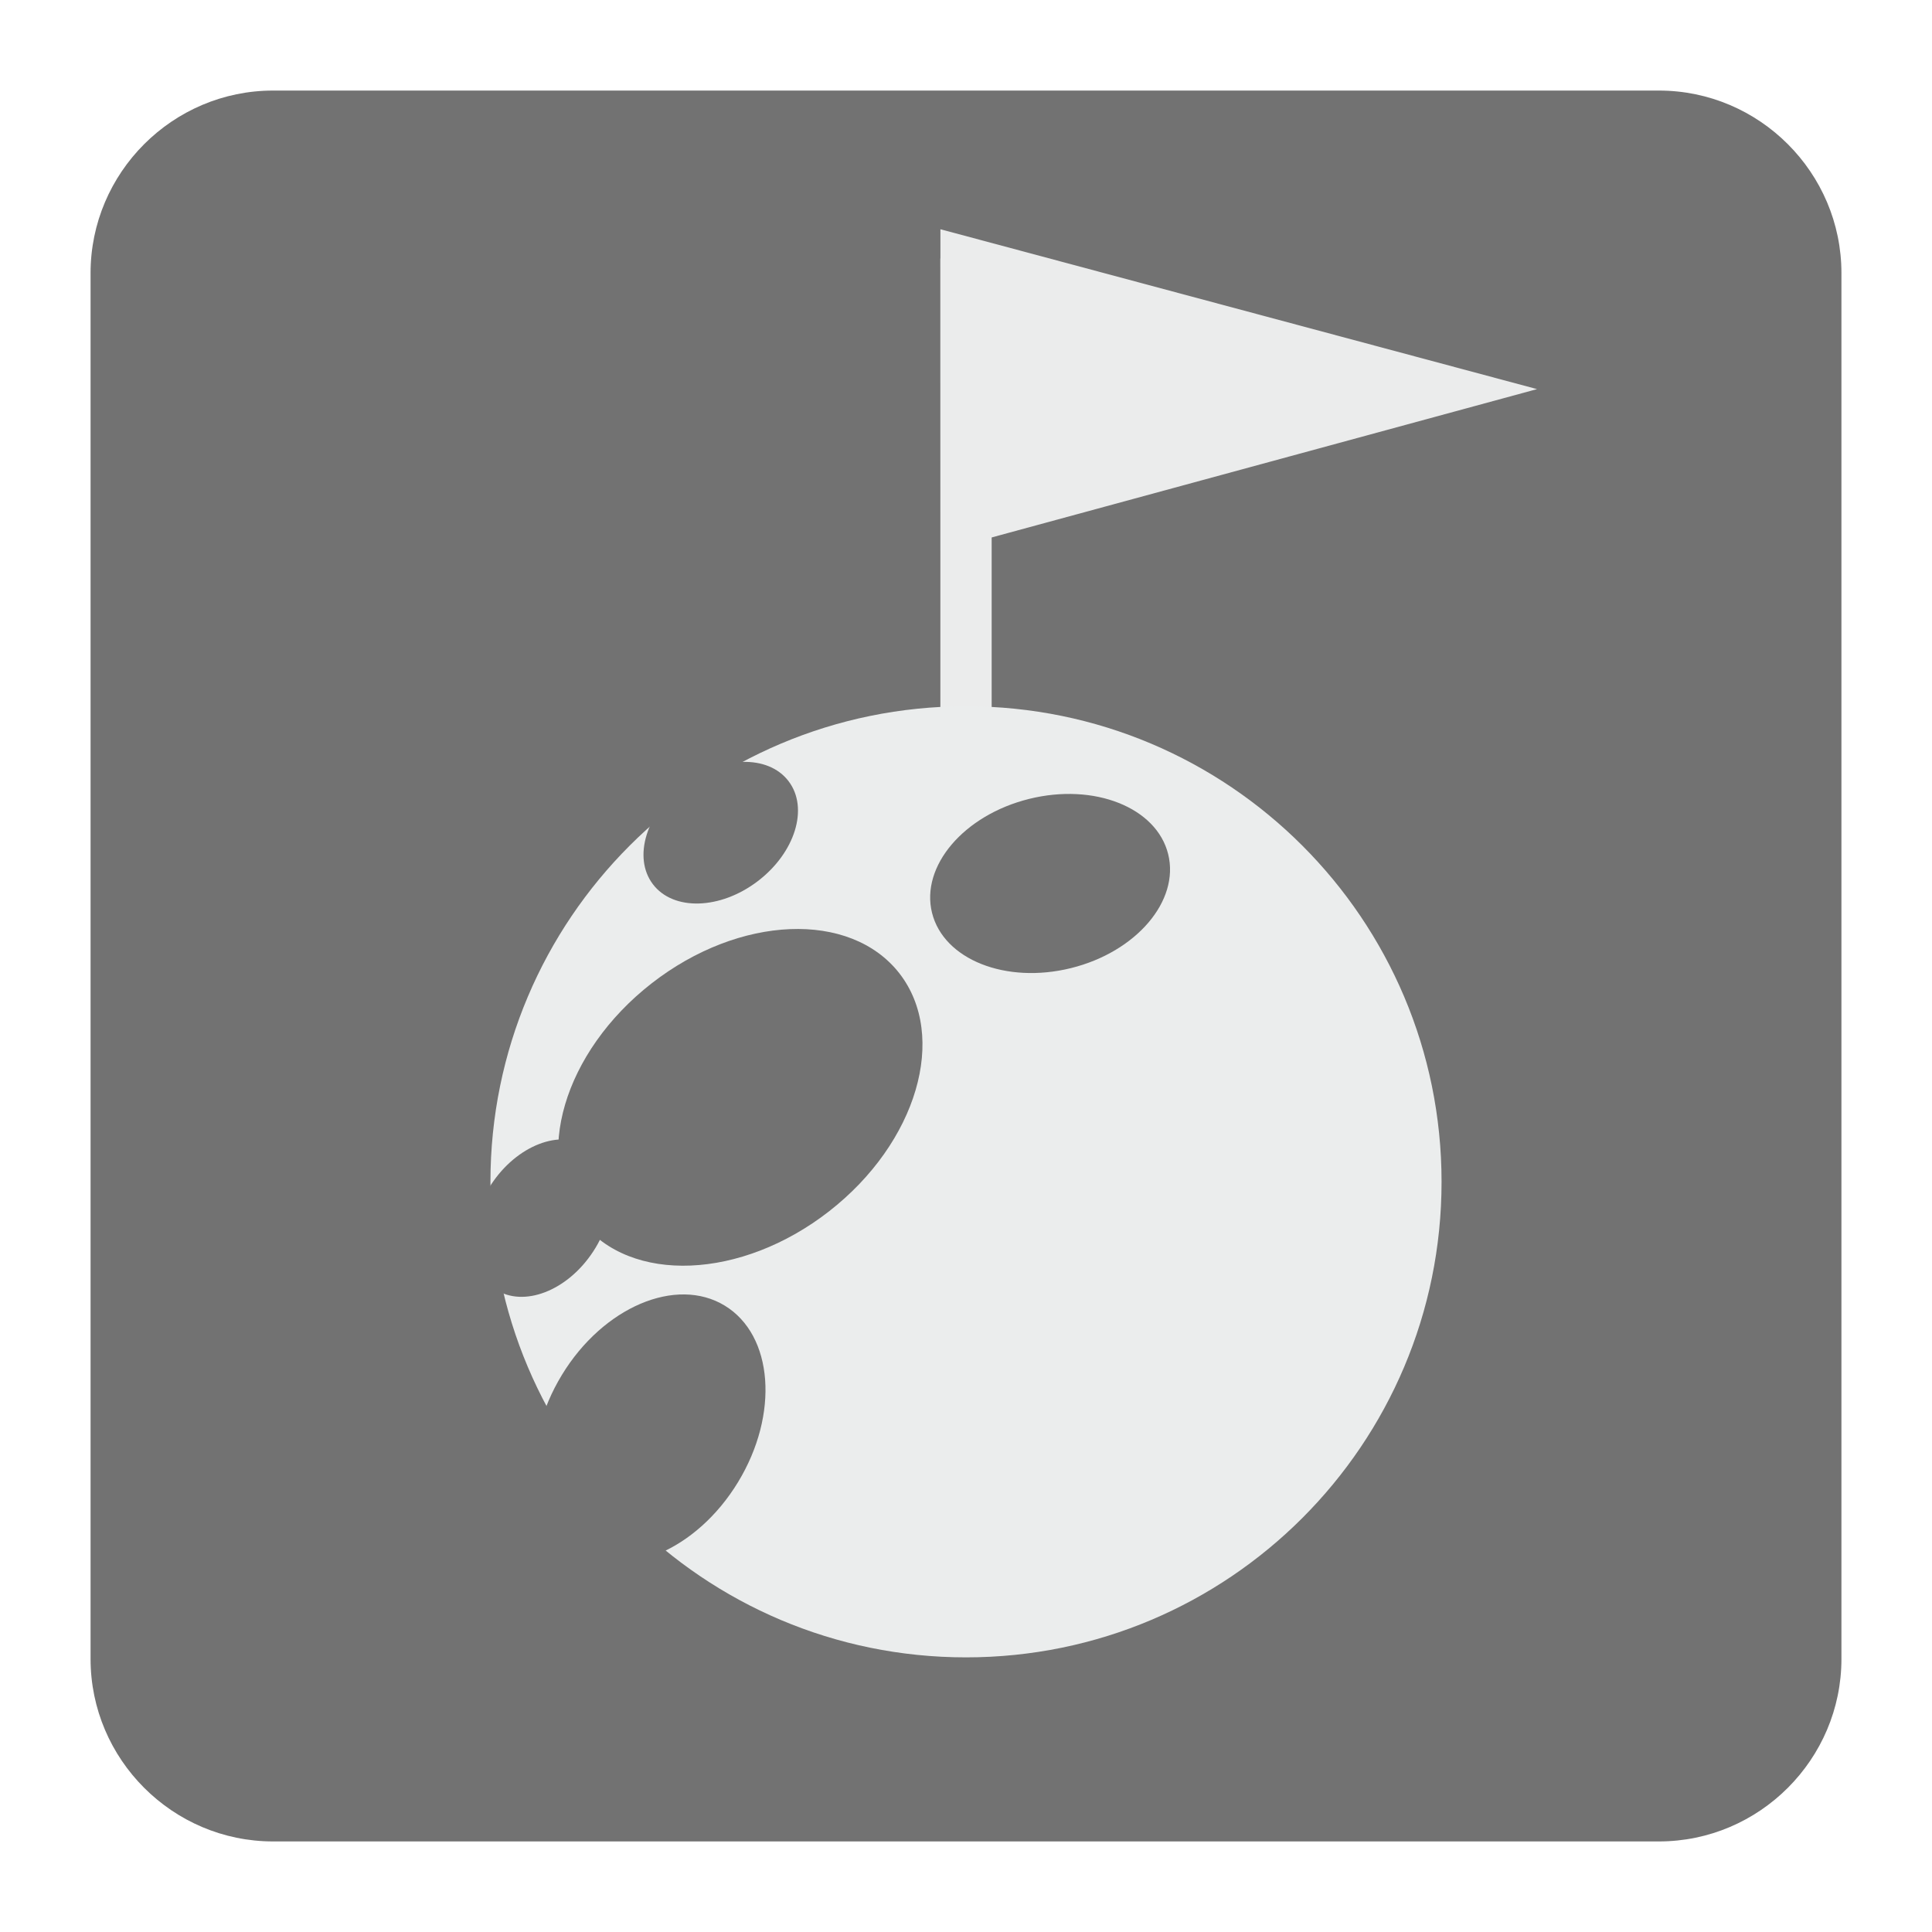
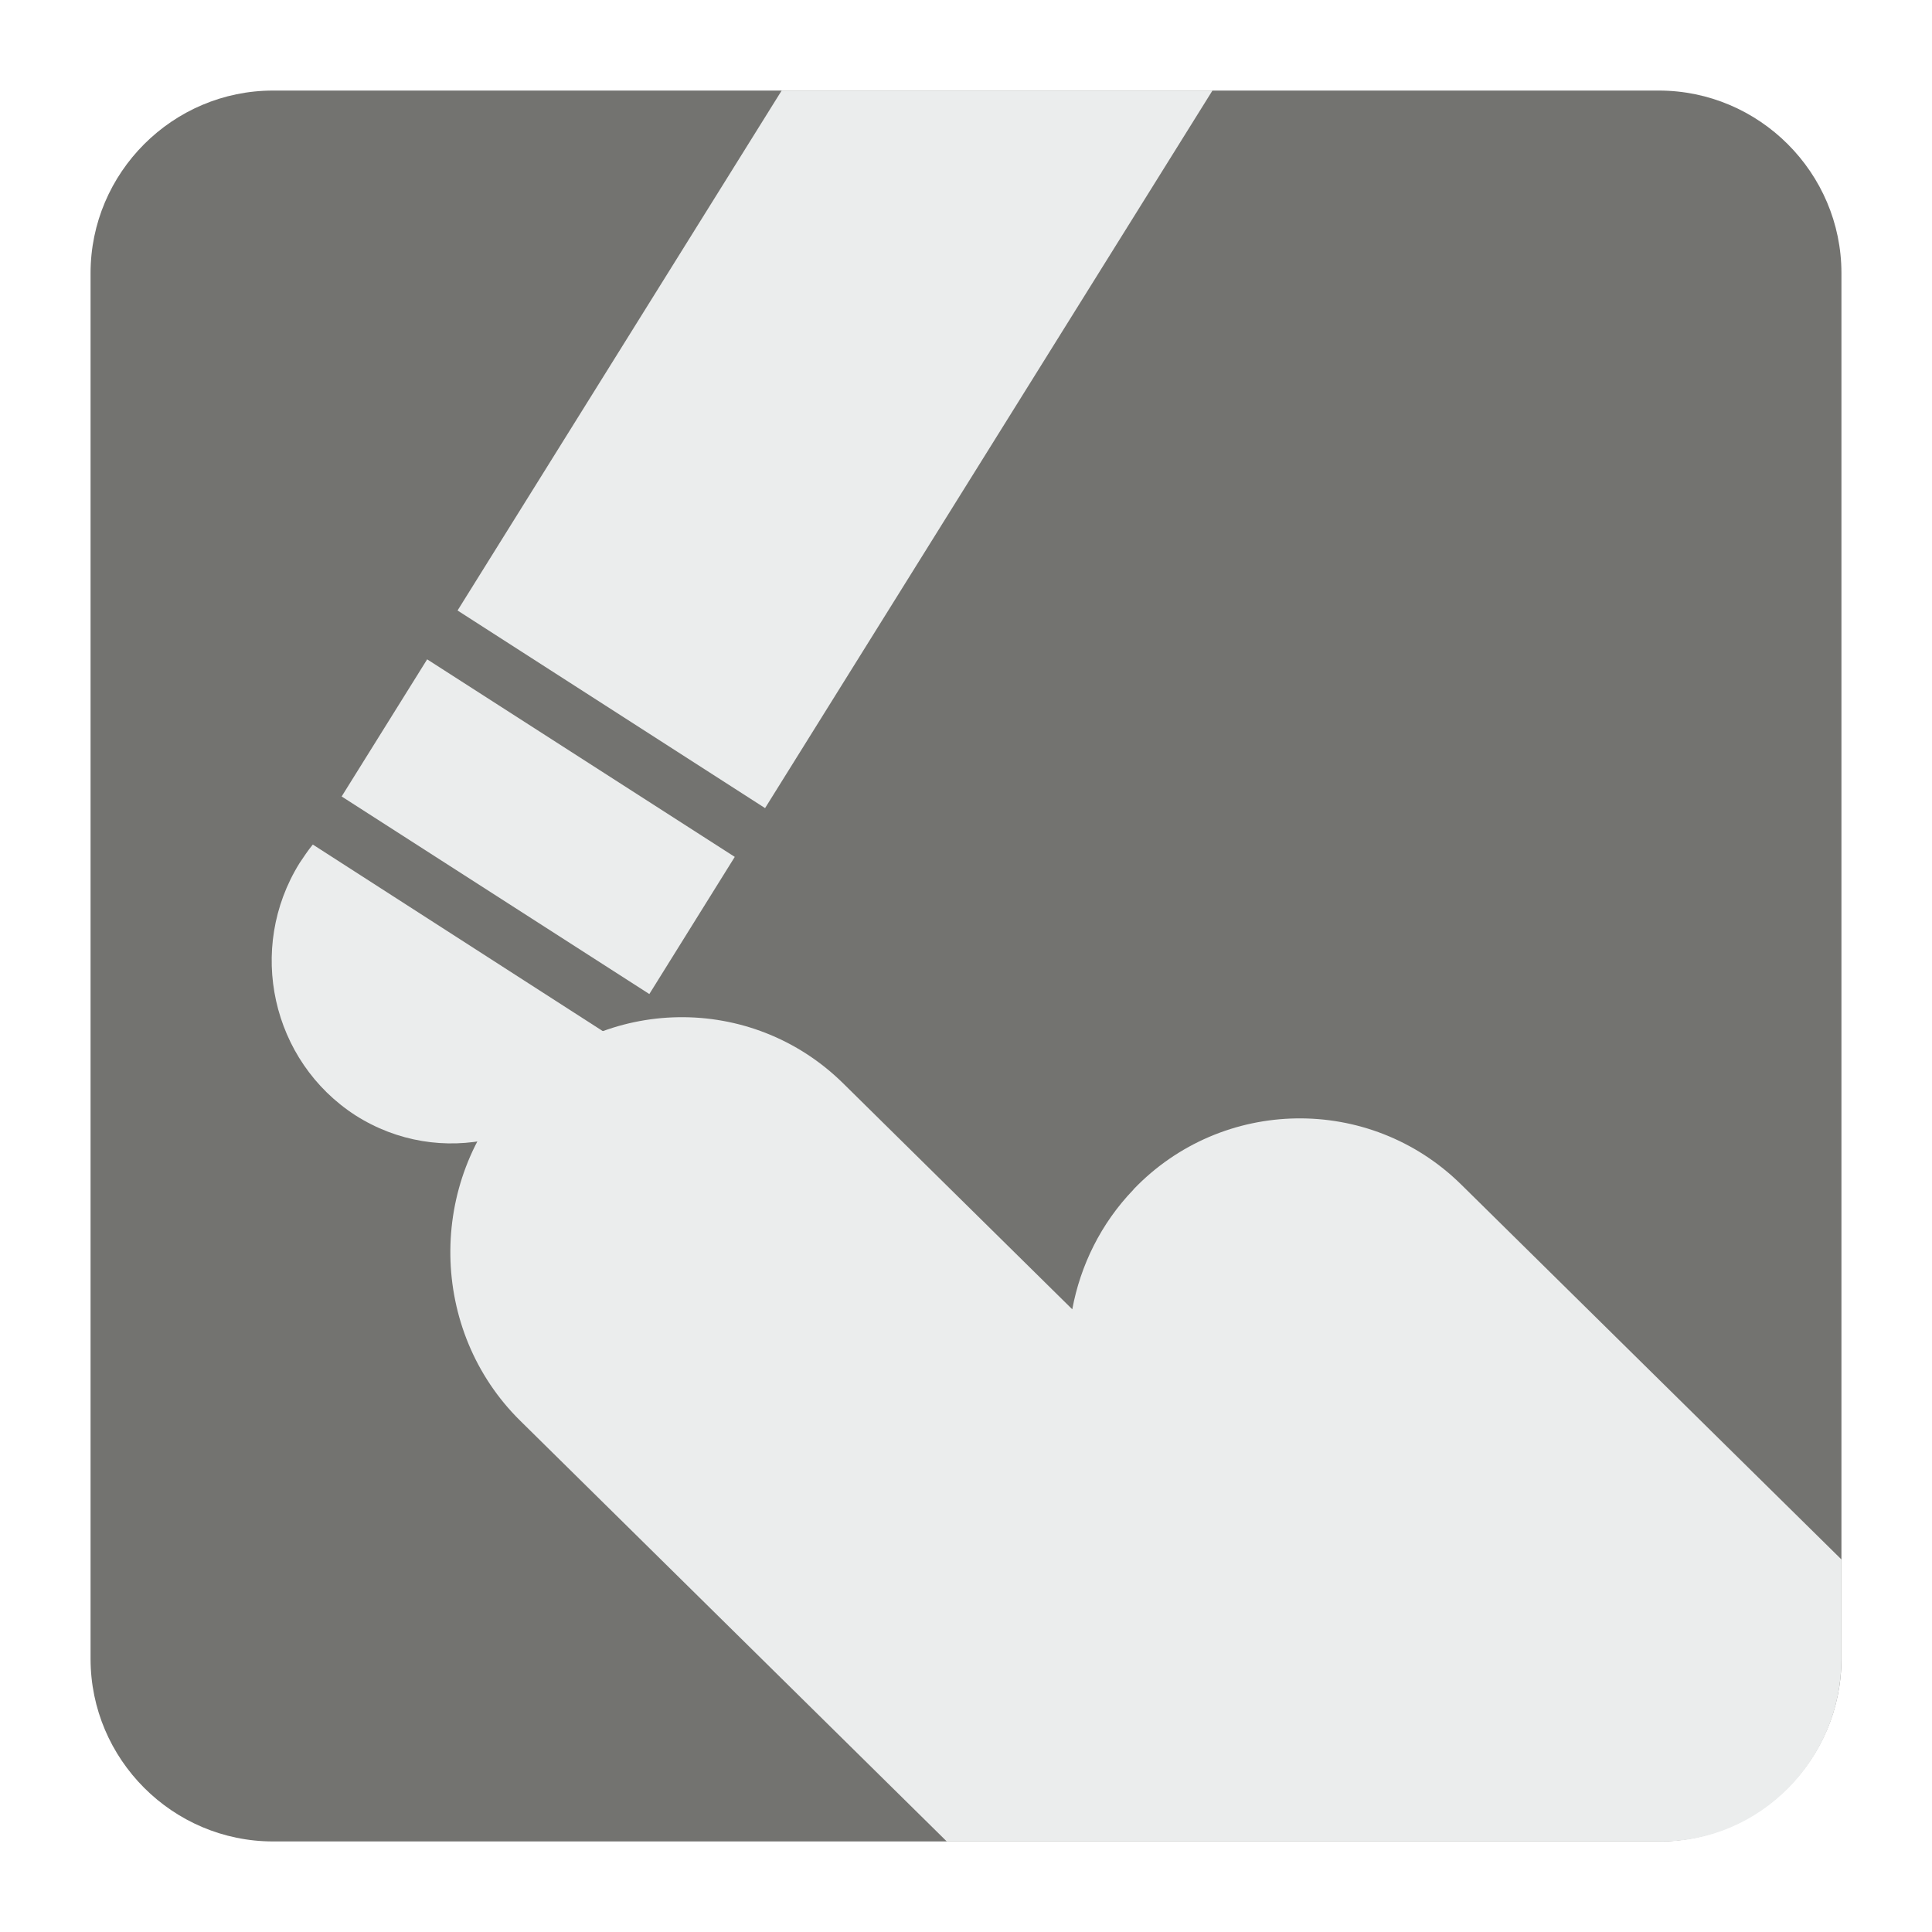
<svg xmlns="http://www.w3.org/2000/svg" version="1.1" x="0px" y="0px" width="128" height="128" viewBox="0, 0, 128, 128">
  <g id="Background">
    <rect x="0" y="0" width="128" height="128" fill="#000000" fill-opacity="0" />
  </g>
  <g id="Background">
-     <path d="M18.093,6 L109.907,6 C116.561,6 122,11.439 122,18.093 L122,109.907 C122,116.561 116.561,122 109.907,122 L18.093,122 C11.439,122 6,116.561 6,109.907 L6,18.093 C6,11.439 11.439,6 18.093,6" fill="#727272" />
-     <path d="M62.302,53.483 L65.7,53.483 L65.7,17.125 L62.302,17.125 z" fill="#EBECEC" />
-     <path d="M62.305,15.188 L101.832,25.78 L62.31,36.529 z" fill="#EBECEC" />
-     <path d="M64,46.792 C81.4,46.792 95.507,60.899 95.507,78.299 C95.507,95.699 81.4,109.805 64,109.805 C46.6,109.805 32.493,95.699 32.493,78.299 C32.493,60.899 46.6,46.792 64,46.792" fill="#EBEDED" />
-     <path d="M37.225,91.096 C39.959,86.597 44.796,84.542 48.016,86.501 C51.24,88.465 51.633,93.702 48.893,98.201 C46.157,102.7 41.32,104.759 38.101,102.796 C34.878,100.836 34.484,95.599 37.225,91.096" fill="#727272" />
-     <path d="M43.165,65.155 C48.98,60.62 56.333,60.319 59.584,64.483 C62.83,68.653 60.754,75.71 54.934,80.248 C49.117,84.783 41.763,85.085 38.517,80.92 C35.264,76.75 37.347,69.695 43.165,65.155" fill="#727272" />
-     <path d="M68.179,52.93 C72.499,51.855 76.628,53.496 77.395,56.592 C78.162,59.684 75.284,63.064 70.965,64.137 C66.644,65.21 62.521,63.575 61.749,60.478 C60.981,57.382 63.858,54.003 68.179,52.93" fill="#727272" />
-     <path d="M45.303,51.952 C47.783,50.065 50.894,49.975 52.245,51.756 C53.597,53.533 52.679,56.5 50.194,58.387 C47.715,60.273 44.604,60.36 43.257,58.583 C41.905,56.806 42.824,53.834 45.303,51.952" fill="#727272" />
-     <path d="M32.533,78.485 C34.241,75.879 37.141,74.759 39.01,75.983 C40.877,77.208 41.006,80.312 39.297,82.921 C37.589,85.528 34.689,86.647 32.822,85.423 C30.955,84.198 30.826,81.094 32.533,78.485" fill="#727272" />
+     <path d="M18.092,6 L109.903,6 C116.552,6 122,11.441 122,18.096 L122,109.902 C122,116.559 116.552,122 109.903,122 L18.092,122 C11.436,122 6,116.559 6,109.902 L6,18.096 C6,11.441 11.436,6 18.092,6" fill="#737370" />
+     <path d="M34.155,72.093 L34.168,72.093 C40.04,65.96 49.809,65.796 55.871,71.784 L71.041,86.745 C71.578,83.846 72.934,81.057 75.096,78.813 L75.096,78.801 C80.974,72.664 90.737,72.503 96.805,78.476 L122,103.318 L122,109.902 C122,116.559 116.635,122 110.083,122 L62.726,122 L34.472,94.133 C28.417,88.172 28.275,78.256 34.155,72.093" fill="#EBEDED" />
+     <path d="M40.706,68.809 C40.498,69.244 40.254,69.701 39.986,70.123 C36.468,75.777 29.106,77.438 23.545,73.892 C17.99,70.297 16.328,62.848 19.846,57.182 C20.119,56.772 20.406,56.341 20.724,55.953 z" fill="#EBEDED" />
+     <path d="M22.635,52.768 L43.02,65.858 L48.68,56.771 L28.3,43.683 z" fill="#EBEDED" />
+     <path d="M80.328,6 L50.688,53.539 L30.314,40.447 L51.787,6 z" fill="#EBEDED" />
  </g>
  <defs />
</svg>
